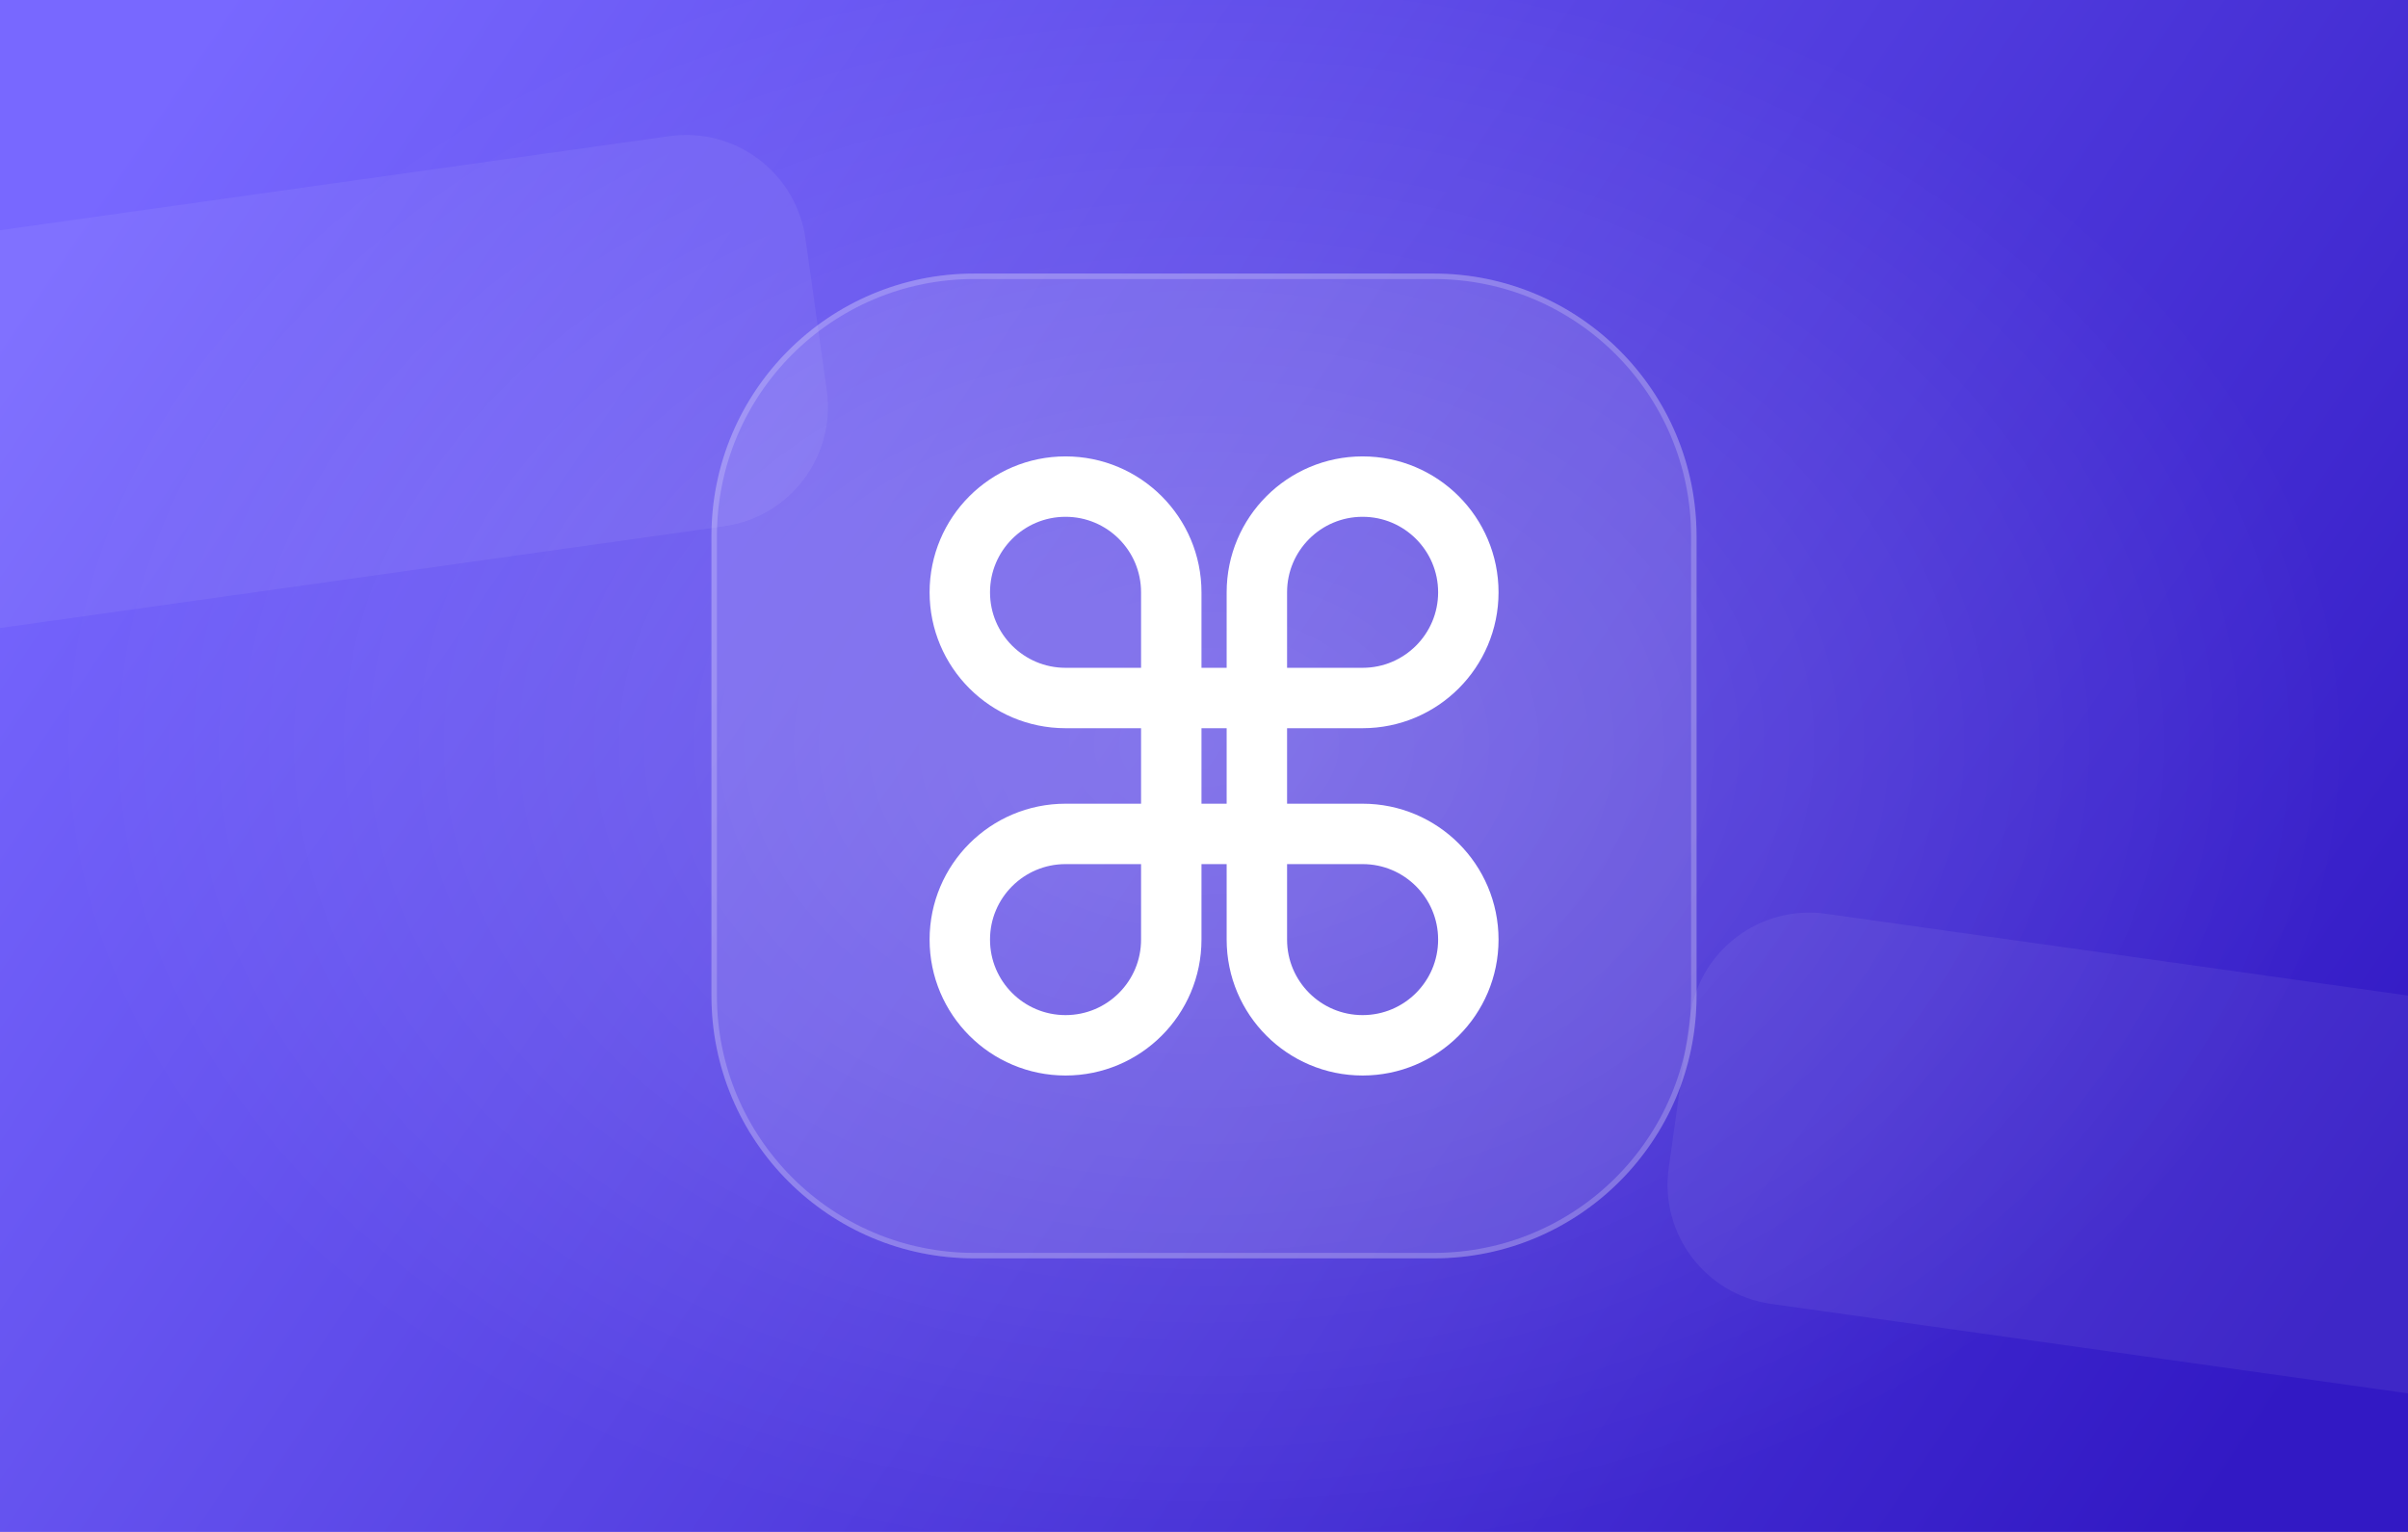
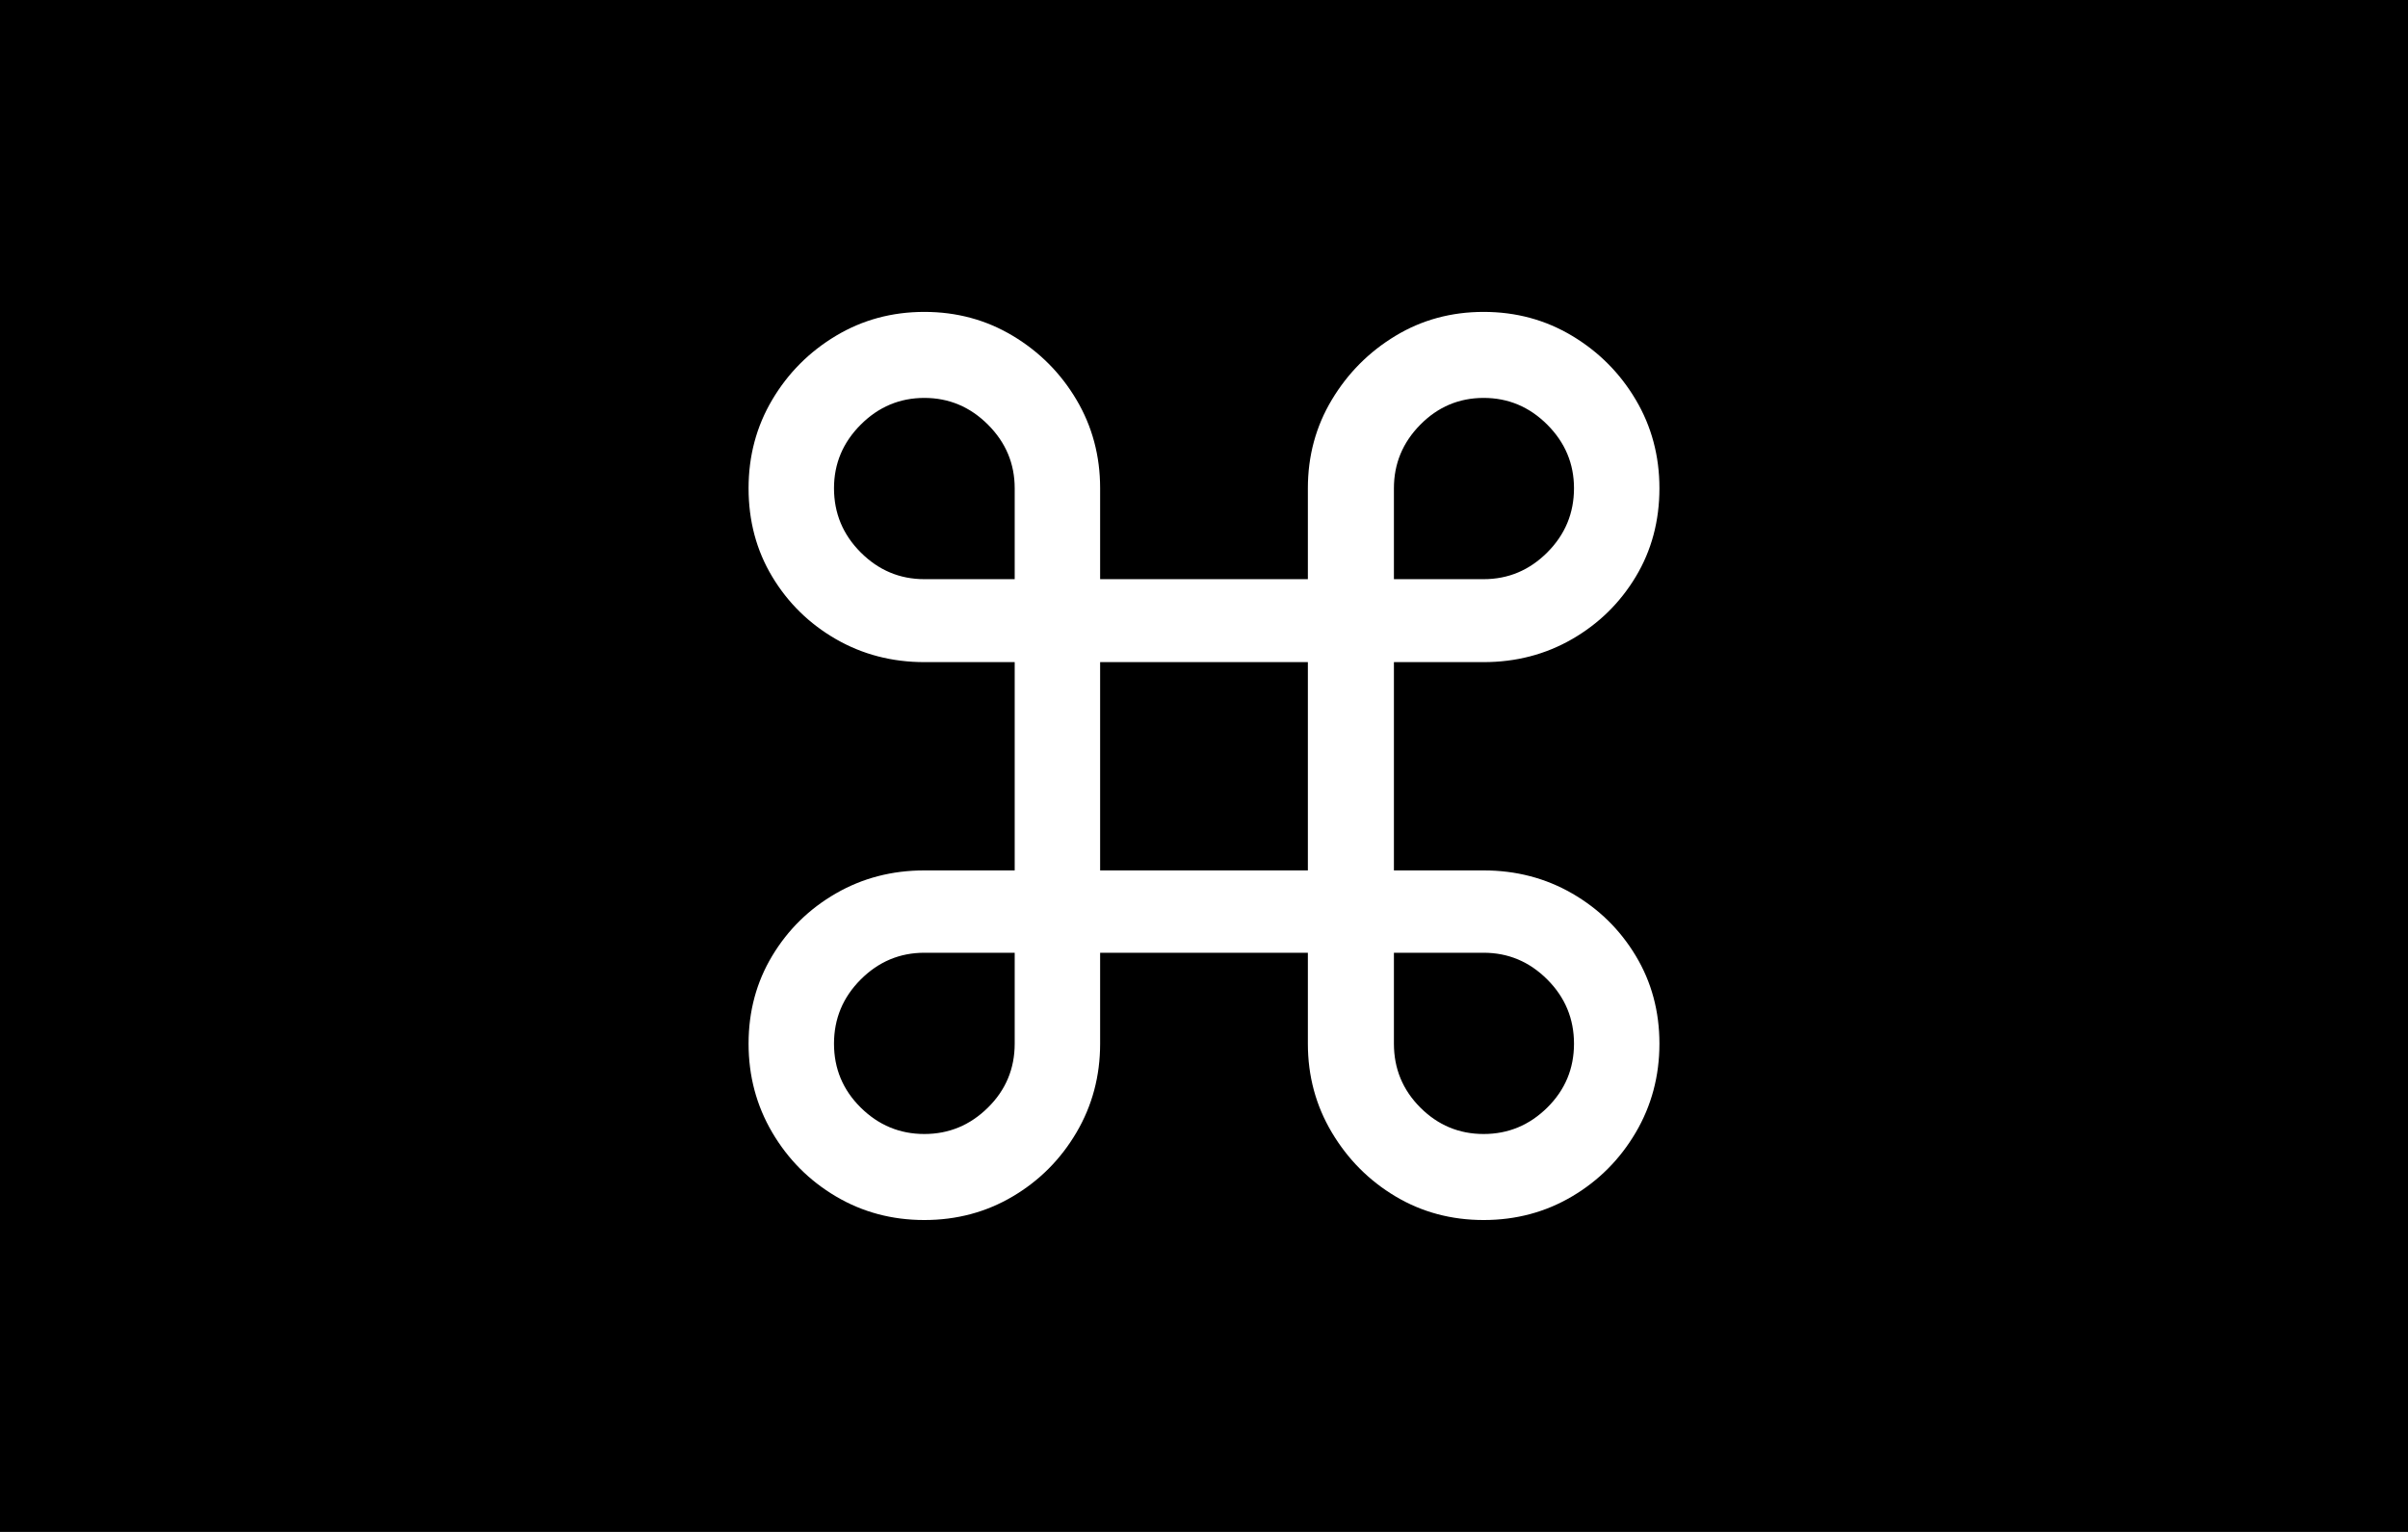
<svg xmlns="http://www.w3.org/2000/svg" width="440" height="280" viewBox="0 0 440 280">
-   <defs>
-     <linearGradient id="background" x1="32" y1="12" x2="410" y2="268" gradientUnits="userSpaceOnUse">
-       <stop stop-color="#7868FF" />
-       <stop offset="1" stop-color="#3219C4" />
-     </linearGradient>
-     <radialGradient id="glow" cx="0" cy="0" r="1" gradientTransform="translate(220 136) rotate(90) scale(150 210)" gradientUnits="userSpaceOnUse">
-       <stop stop-color="#FFFFFF" stop-opacity="0.18" />
-       <stop offset="1" stop-color="#FFFFFF" stop-opacity="0" />
-     </radialGradient>
-   </defs>
-   <rect width="440" height="280" fill="url(#background)" />
-   <rect width="440" height="280" fill="url(#glow)" />
-   <rect x="-30" y="34" width="180" height="72" rx="22" fill="#FFFFFF" opacity="0.06" transform="rotate(-8 60 70)" />
-   <rect x="306" y="176" width="178" height="72" rx="22" fill="#FFFFFF" opacity="0.06" transform="rotate(8 395 212)" />
-   <rect x="130" y="50" width="180" height="180" rx="48" fill="#FFFFFF" opacity="0.12" />
-   <rect x="130.5" y="50.5" width="179" height="179" rx="47.5" fill="none" stroke="#FFFFFF" stroke-opacity="0.2" />
-   <path d="M169 145a42 42 0 1 0 0 84h118a42 42 0 1 0 0-84 42 42 0 0 0-42 42v138a42 42 0 1 0 84 0 42 42 0 0 0-42-42H169a42 42 0 1 0 0 84 42 42 0 0 0 42-42V187a42 42 0 0 0-42-42Z" transform="matrix(.46 0 0 .46 116.96 22.24)" fill="none" stroke="#FFFFFF" stroke-width="24" stroke-linecap="round" stroke-linejoin="round" />
+   <rect width="440" height="280" fill="#000000" />
+   <path fill="#FFFFFF" transform="matrix(.23 0 0 .23 114.321 221.309)" d="M237.305 7.324Q198.73 7.324 166.992-11.475Q135.254-30.273 116.455-62.256Q97.656-94.238 97.656-132.812Q97.656-171.387 116.455-202.637Q135.254-233.887 166.992-252.197Q198.73-270.508 237.305-270.508L681.641-270.508Q720.215-270.508 751.953-252.197Q783.691-233.887 802.49-202.637Q821.289-171.387 821.289-132.812Q821.289-94.238 802.49-62.256Q783.691-30.273 751.953-11.475Q720.215 7.324 681.641 7.324Q643.066 7.324 611.572-11.475Q580.078-30.273 561.035-62.256Q541.992-94.238 541.992-132.812L541.992-574.219Q541.992-612.793 561.035-644.531Q580.078-676.27 611.572-695.312Q643.066-714.355 681.641-714.355Q720.215-714.355 751.953-695.312Q783.691-676.27 802.49-644.531Q821.289-612.793 821.289-574.219Q821.289-535.156 802.49-503.906Q783.691-472.656 751.953-454.346Q720.215-436.035 681.641-436.035L343.262-436.035Q329.59-436.035 319.824-445.801Q310.059-455.566 310.059-469.238Q310.059-482.91 319.824-492.432Q329.59-501.953 343.262-501.953L681.641-501.953Q710.938-501.953 732.178-523.193Q753.418-544.434 753.418-574.219Q753.418-603.516 732.178-624.756Q710.938-645.996 681.641-645.996Q652.344-645.996 631.348-624.756Q610.352-603.516 610.352-574.219L610.352-132.812Q610.352-103.027 631.348-82.031Q652.344-61.035 681.641-61.035Q710.938-61.035 732.178-82.031Q753.418-103.027 753.418-132.812Q753.418-162.598 732.178-183.838Q710.938-205.078 681.641-205.078L237.305-205.078Q208.008-205.078 186.768-183.838Q165.527-162.598 165.527-132.812Q165.527-103.027 186.768-82.031Q208.008-61.035 237.305-61.035Q266.602-61.035 287.842-82.031Q309.082-103.027 309.082-132.812L309.082-574.219Q309.082-603.516 287.842-624.756Q266.602-645.996 237.305-645.996Q208.008-645.996 186.768-624.756Q165.527-603.516 165.527-574.219Q165.527-544.434 186.768-523.193Q208.008-501.953 237.305-501.953L343.262-501.953Q356.934-501.953 366.455-492.432Q375.977-482.91 375.977-469.238Q375.977-455.566 366.455-445.801Q356.934-436.035 343.262-436.035L237.305-436.035Q198.73-436.035 166.992-454.346Q135.254-472.656 116.455-503.906Q97.656-535.156 97.656-574.219Q97.656-612.793 116.455-644.531Q135.254-676.27 166.992-695.312Q198.73-714.355 237.305-714.355Q275.879-714.355 307.617-695.312Q339.355-676.27 358.154-644.531Q376.953-612.793 376.953-574.219L376.953-132.812Q376.953-94.238 358.154-62.256Q339.355-30.273 307.617-11.475Q275.879 7.324 237.305 7.324Z" />
</svg>
